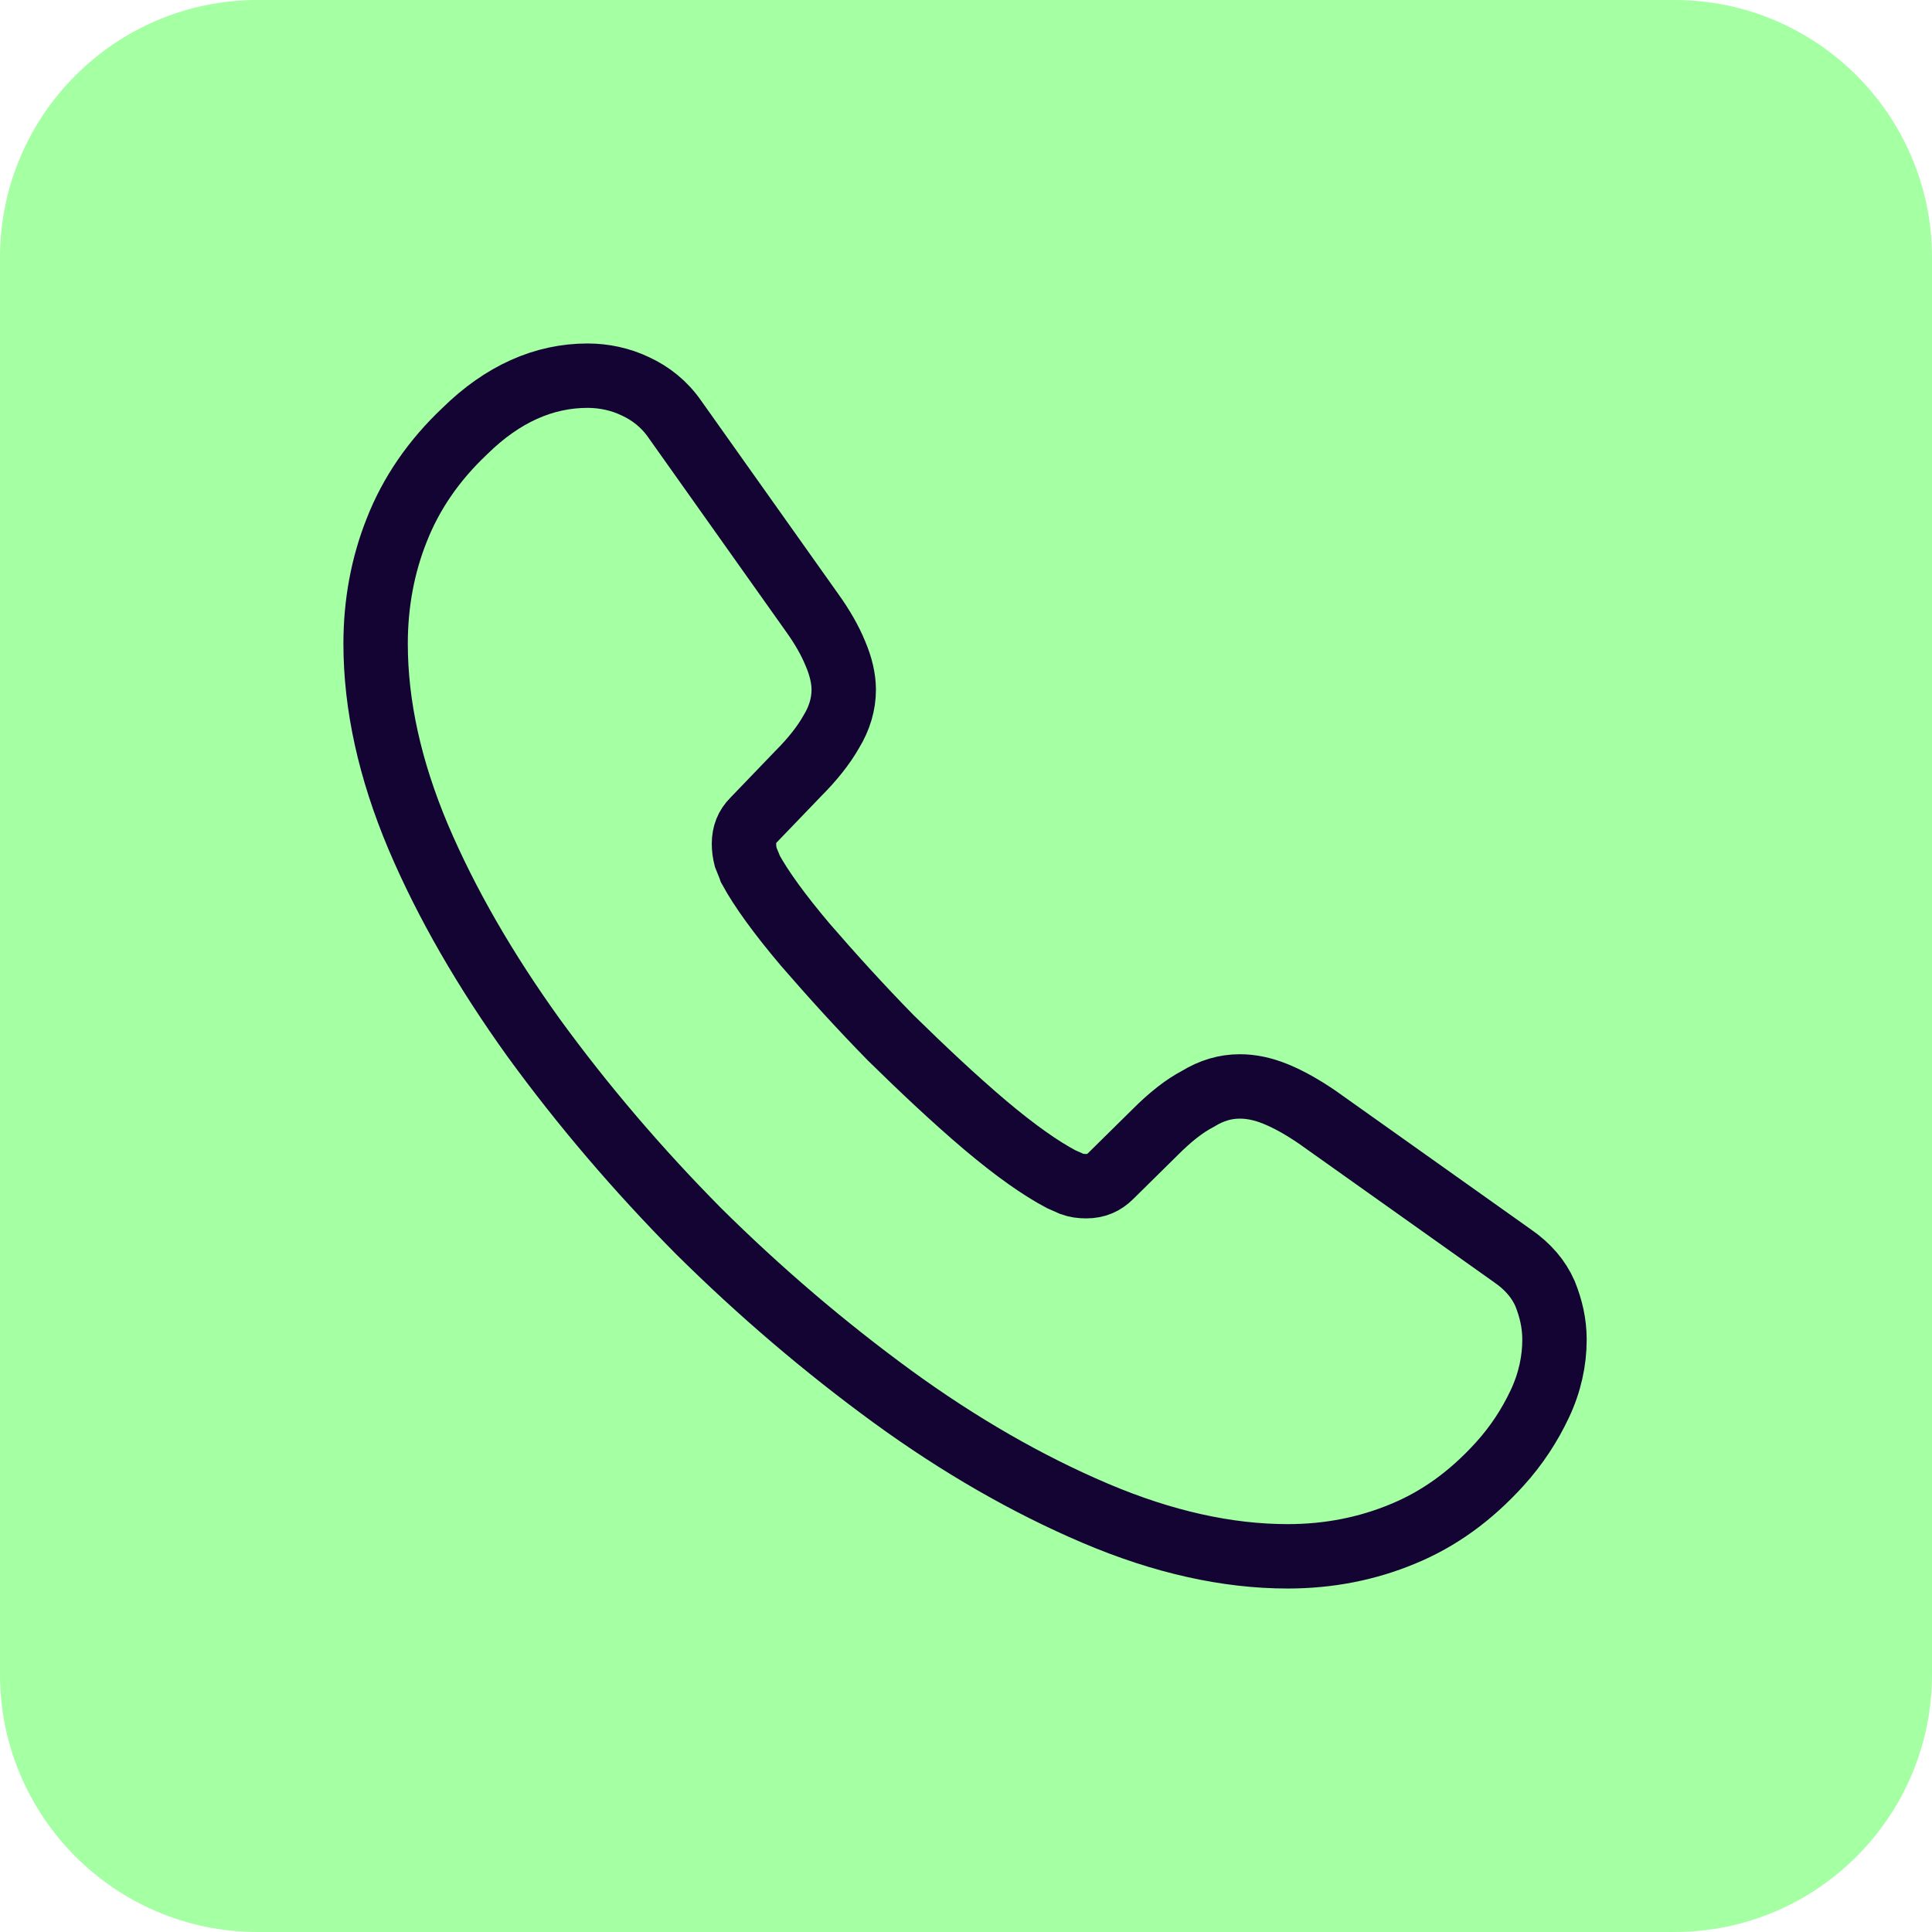
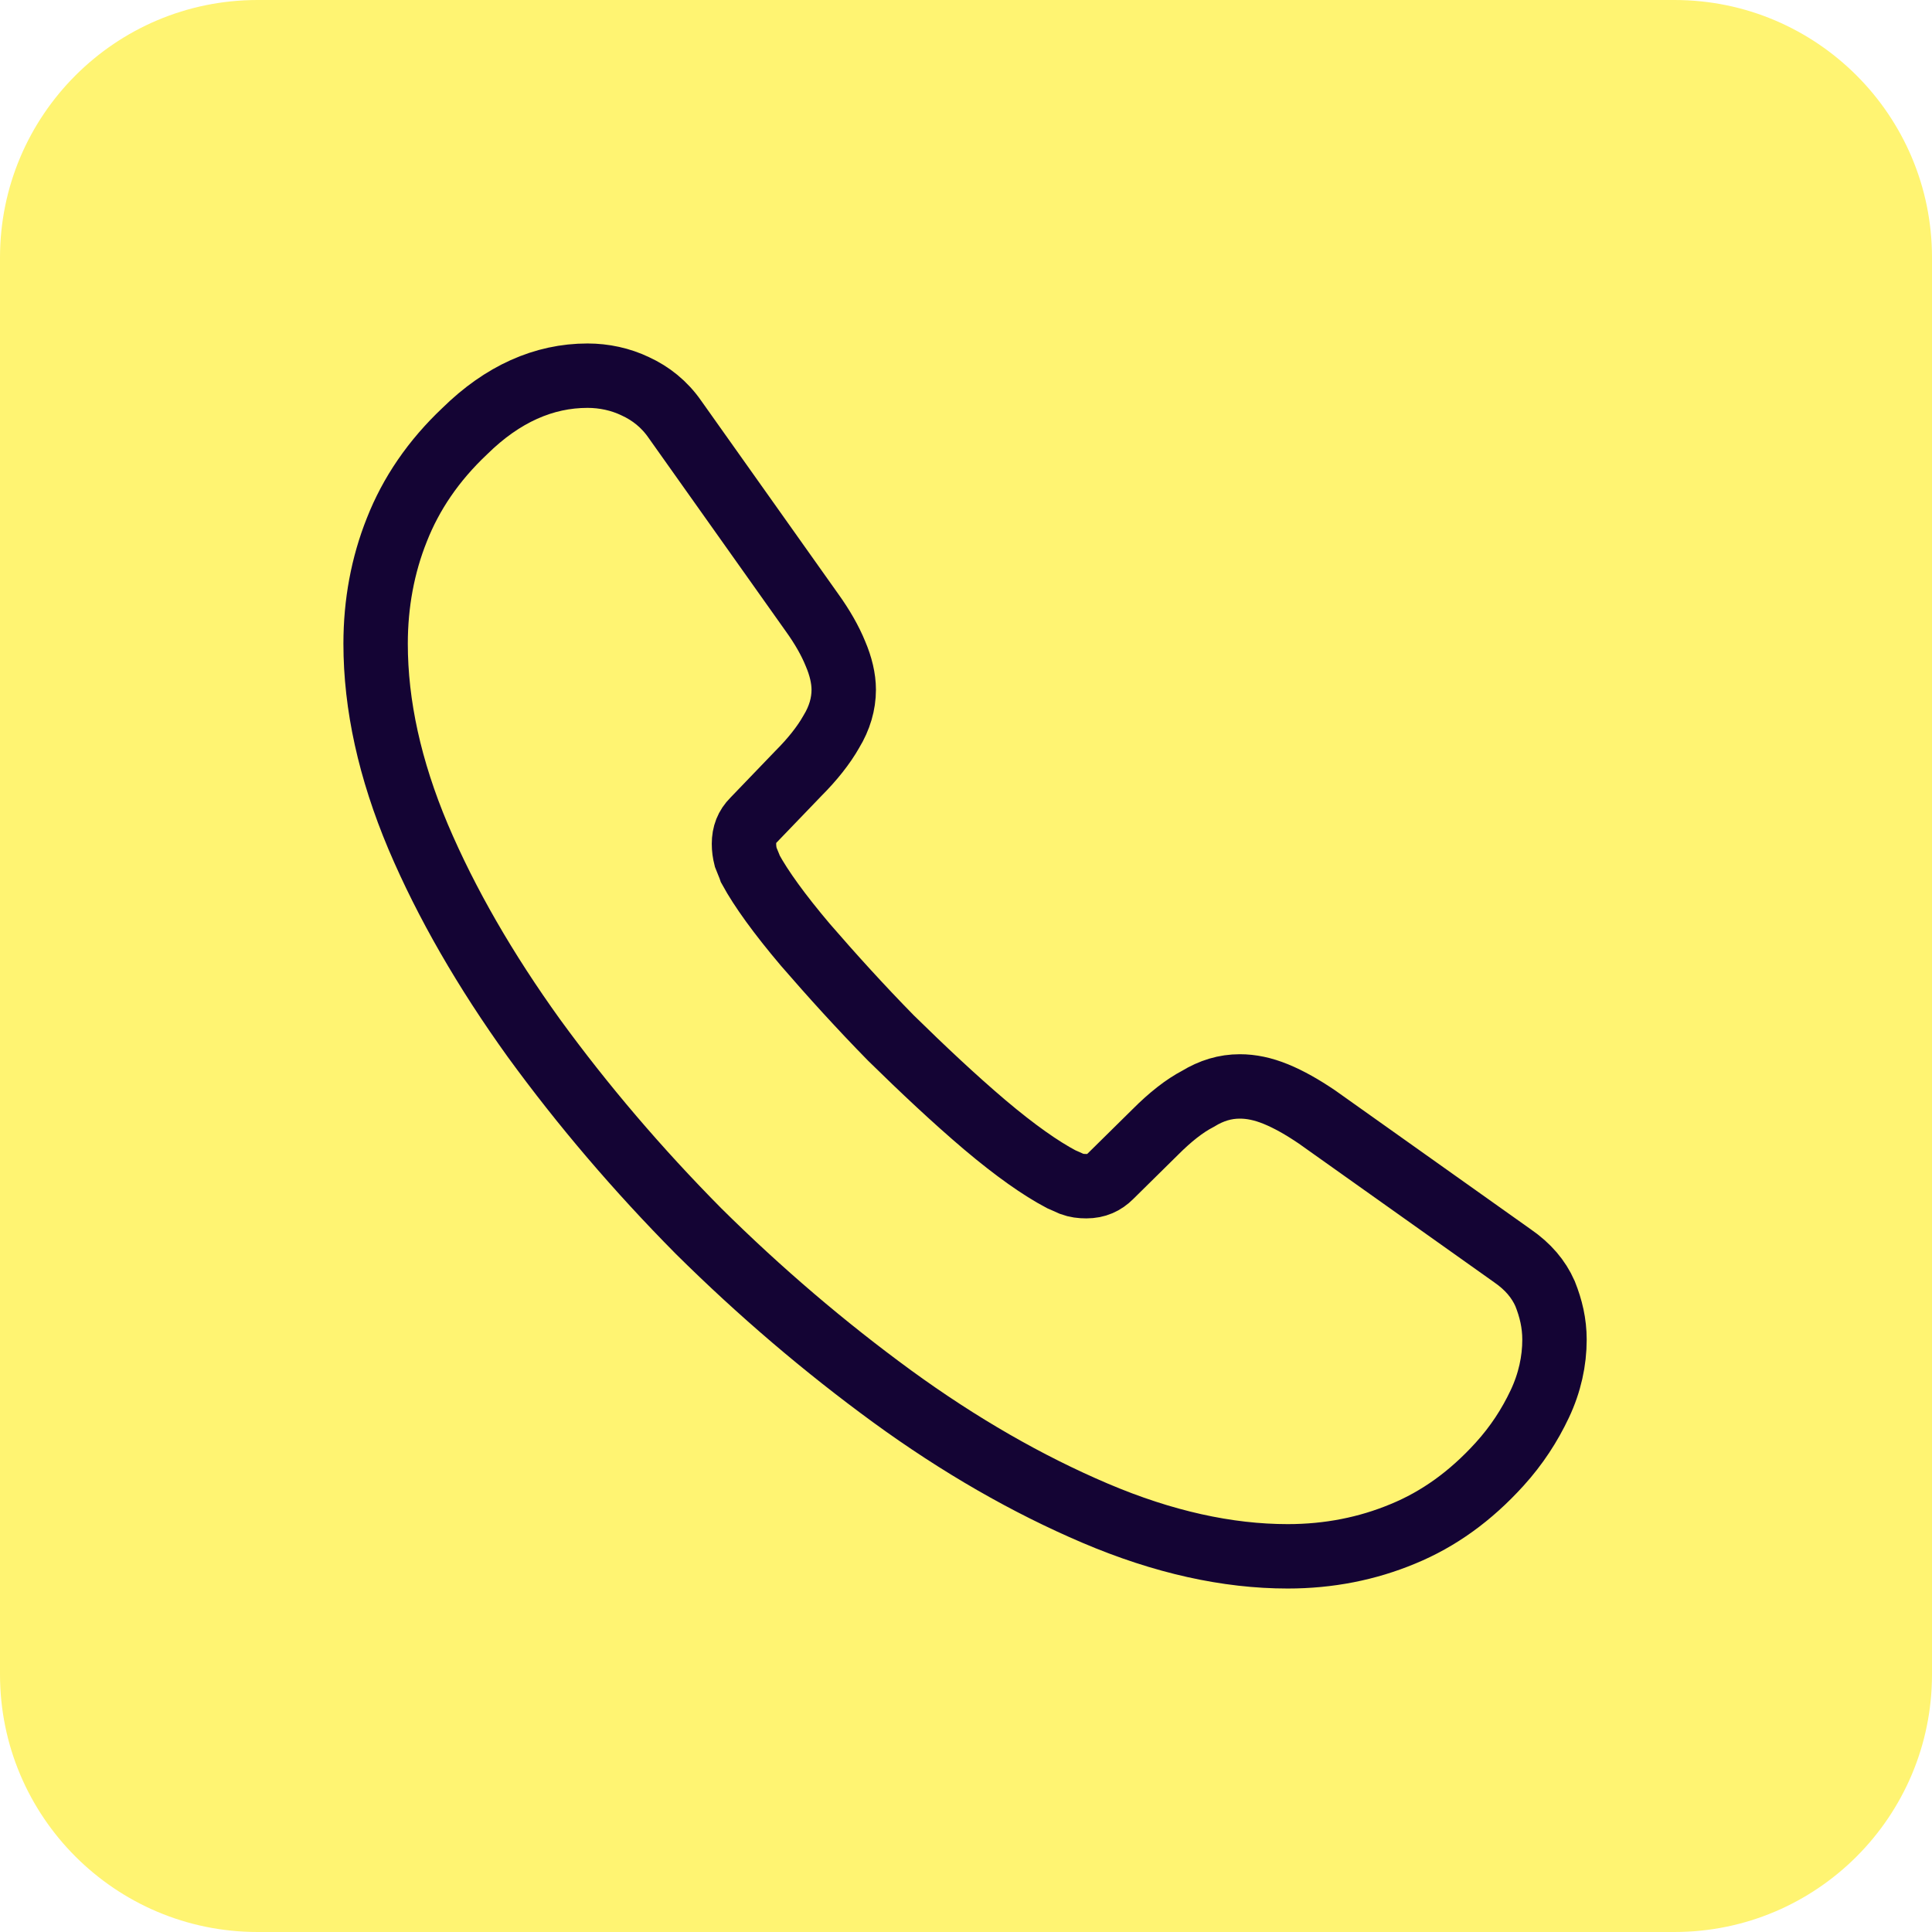
<svg xmlns="http://www.w3.org/2000/svg" width="60" height="60" viewBox="0 0 60 60" fill="none">
-   <rect width="60" height="60" rx="8" fill="#A5FFA3" style="fill:#A5FFA3;fill:color(display-p3 0.647 1 0.639);fill-opacity:1;" />
+   <rect width="60" height="60" rx="8" fill="#FFF472" style="fill:#FFF472;fill:color(display-p3 1 0.957 0.447);fill-opacity:1;" />
  <path d="M48.276 41.605C48.276 42.265 48.13 42.943 47.818 43.603C47.506 44.263 47.103 44.887 46.571 45.473C45.673 46.463 44.683 47.178 43.565 47.637C42.465 48.095 41.273 48.333 39.99 48.333C38.12 48.333 36.121 47.893 34.013 46.995C31.904 46.097 29.796 44.887 27.706 43.365C25.598 41.825 23.599 40.12 21.693 38.232C19.805 36.325 18.1 34.327 16.578 32.237C15.075 30.147 13.865 28.057 12.985 25.985C12.105 23.895 11.665 21.897 11.665 19.99C11.665 18.743 11.885 17.552 12.325 16.452C12.765 15.333 13.461 14.307 14.433 13.39C15.606 12.235 16.89 11.667 18.246 11.667C18.76 11.667 19.273 11.777 19.731 11.997C20.208 12.217 20.63 12.547 20.96 13.023L25.213 19.018C25.543 19.477 25.781 19.898 25.946 20.302C26.111 20.687 26.203 21.072 26.203 21.42C26.203 21.86 26.075 22.3 25.818 22.722C25.58 23.143 25.231 23.583 24.791 24.023L23.398 25.472C23.196 25.673 23.105 25.912 23.105 26.205C23.105 26.352 23.123 26.48 23.16 26.627C23.215 26.773 23.27 26.883 23.306 26.993C23.636 27.598 24.204 28.387 25.011 29.34C25.836 30.293 26.716 31.265 27.669 32.237C28.66 33.208 29.613 34.107 30.584 34.932C31.538 35.738 32.326 36.288 32.95 36.618C33.041 36.655 33.151 36.71 33.279 36.765C33.426 36.82 33.573 36.838 33.738 36.838C34.05 36.838 34.288 36.728 34.489 36.527L35.883 35.152C36.341 34.693 36.781 34.345 37.203 34.125C37.625 33.868 38.046 33.74 38.505 33.74C38.853 33.74 39.219 33.813 39.623 33.978C40.026 34.143 40.448 34.382 40.906 34.693L46.974 39.002C47.451 39.332 47.781 39.717 47.983 40.175C48.166 40.633 48.276 41.092 48.276 41.605Z" stroke="#140434" style="stroke:#140434;stroke:color(display-p3 0.078 0.016 0.206);stroke-opacity:1;" stroke-width="2" stroke-miterlimit="10" />
</svg>
